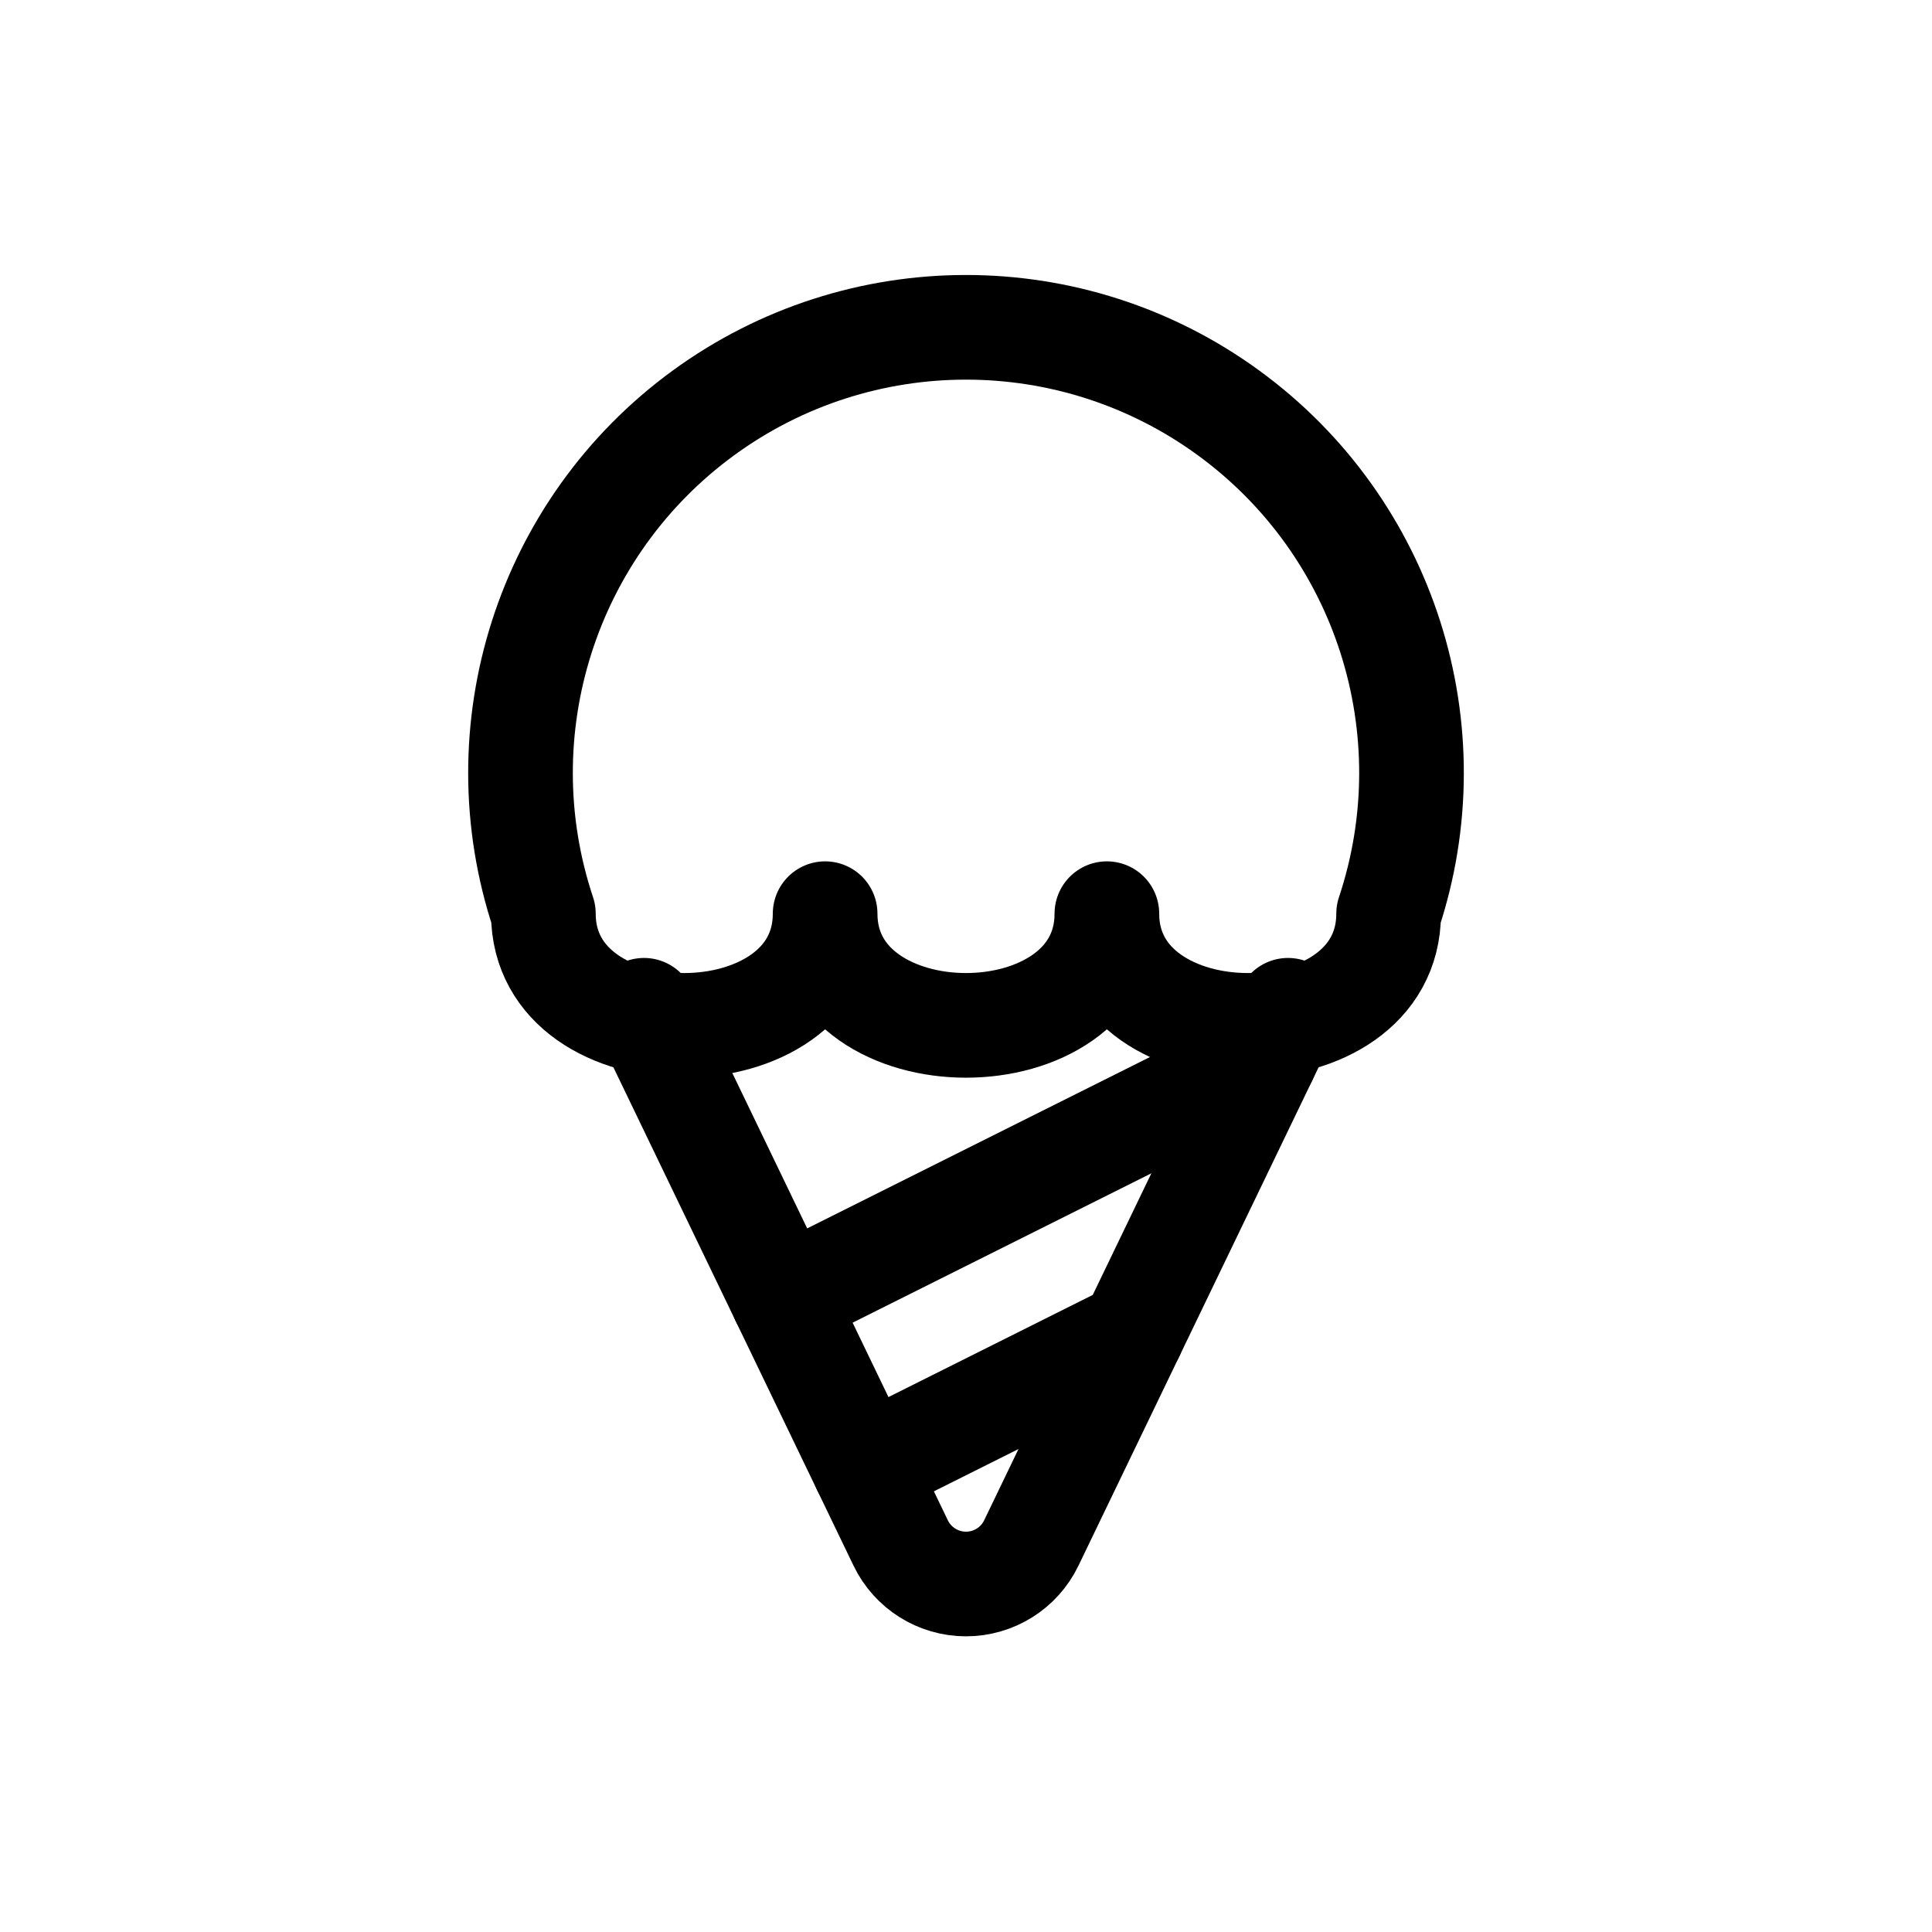
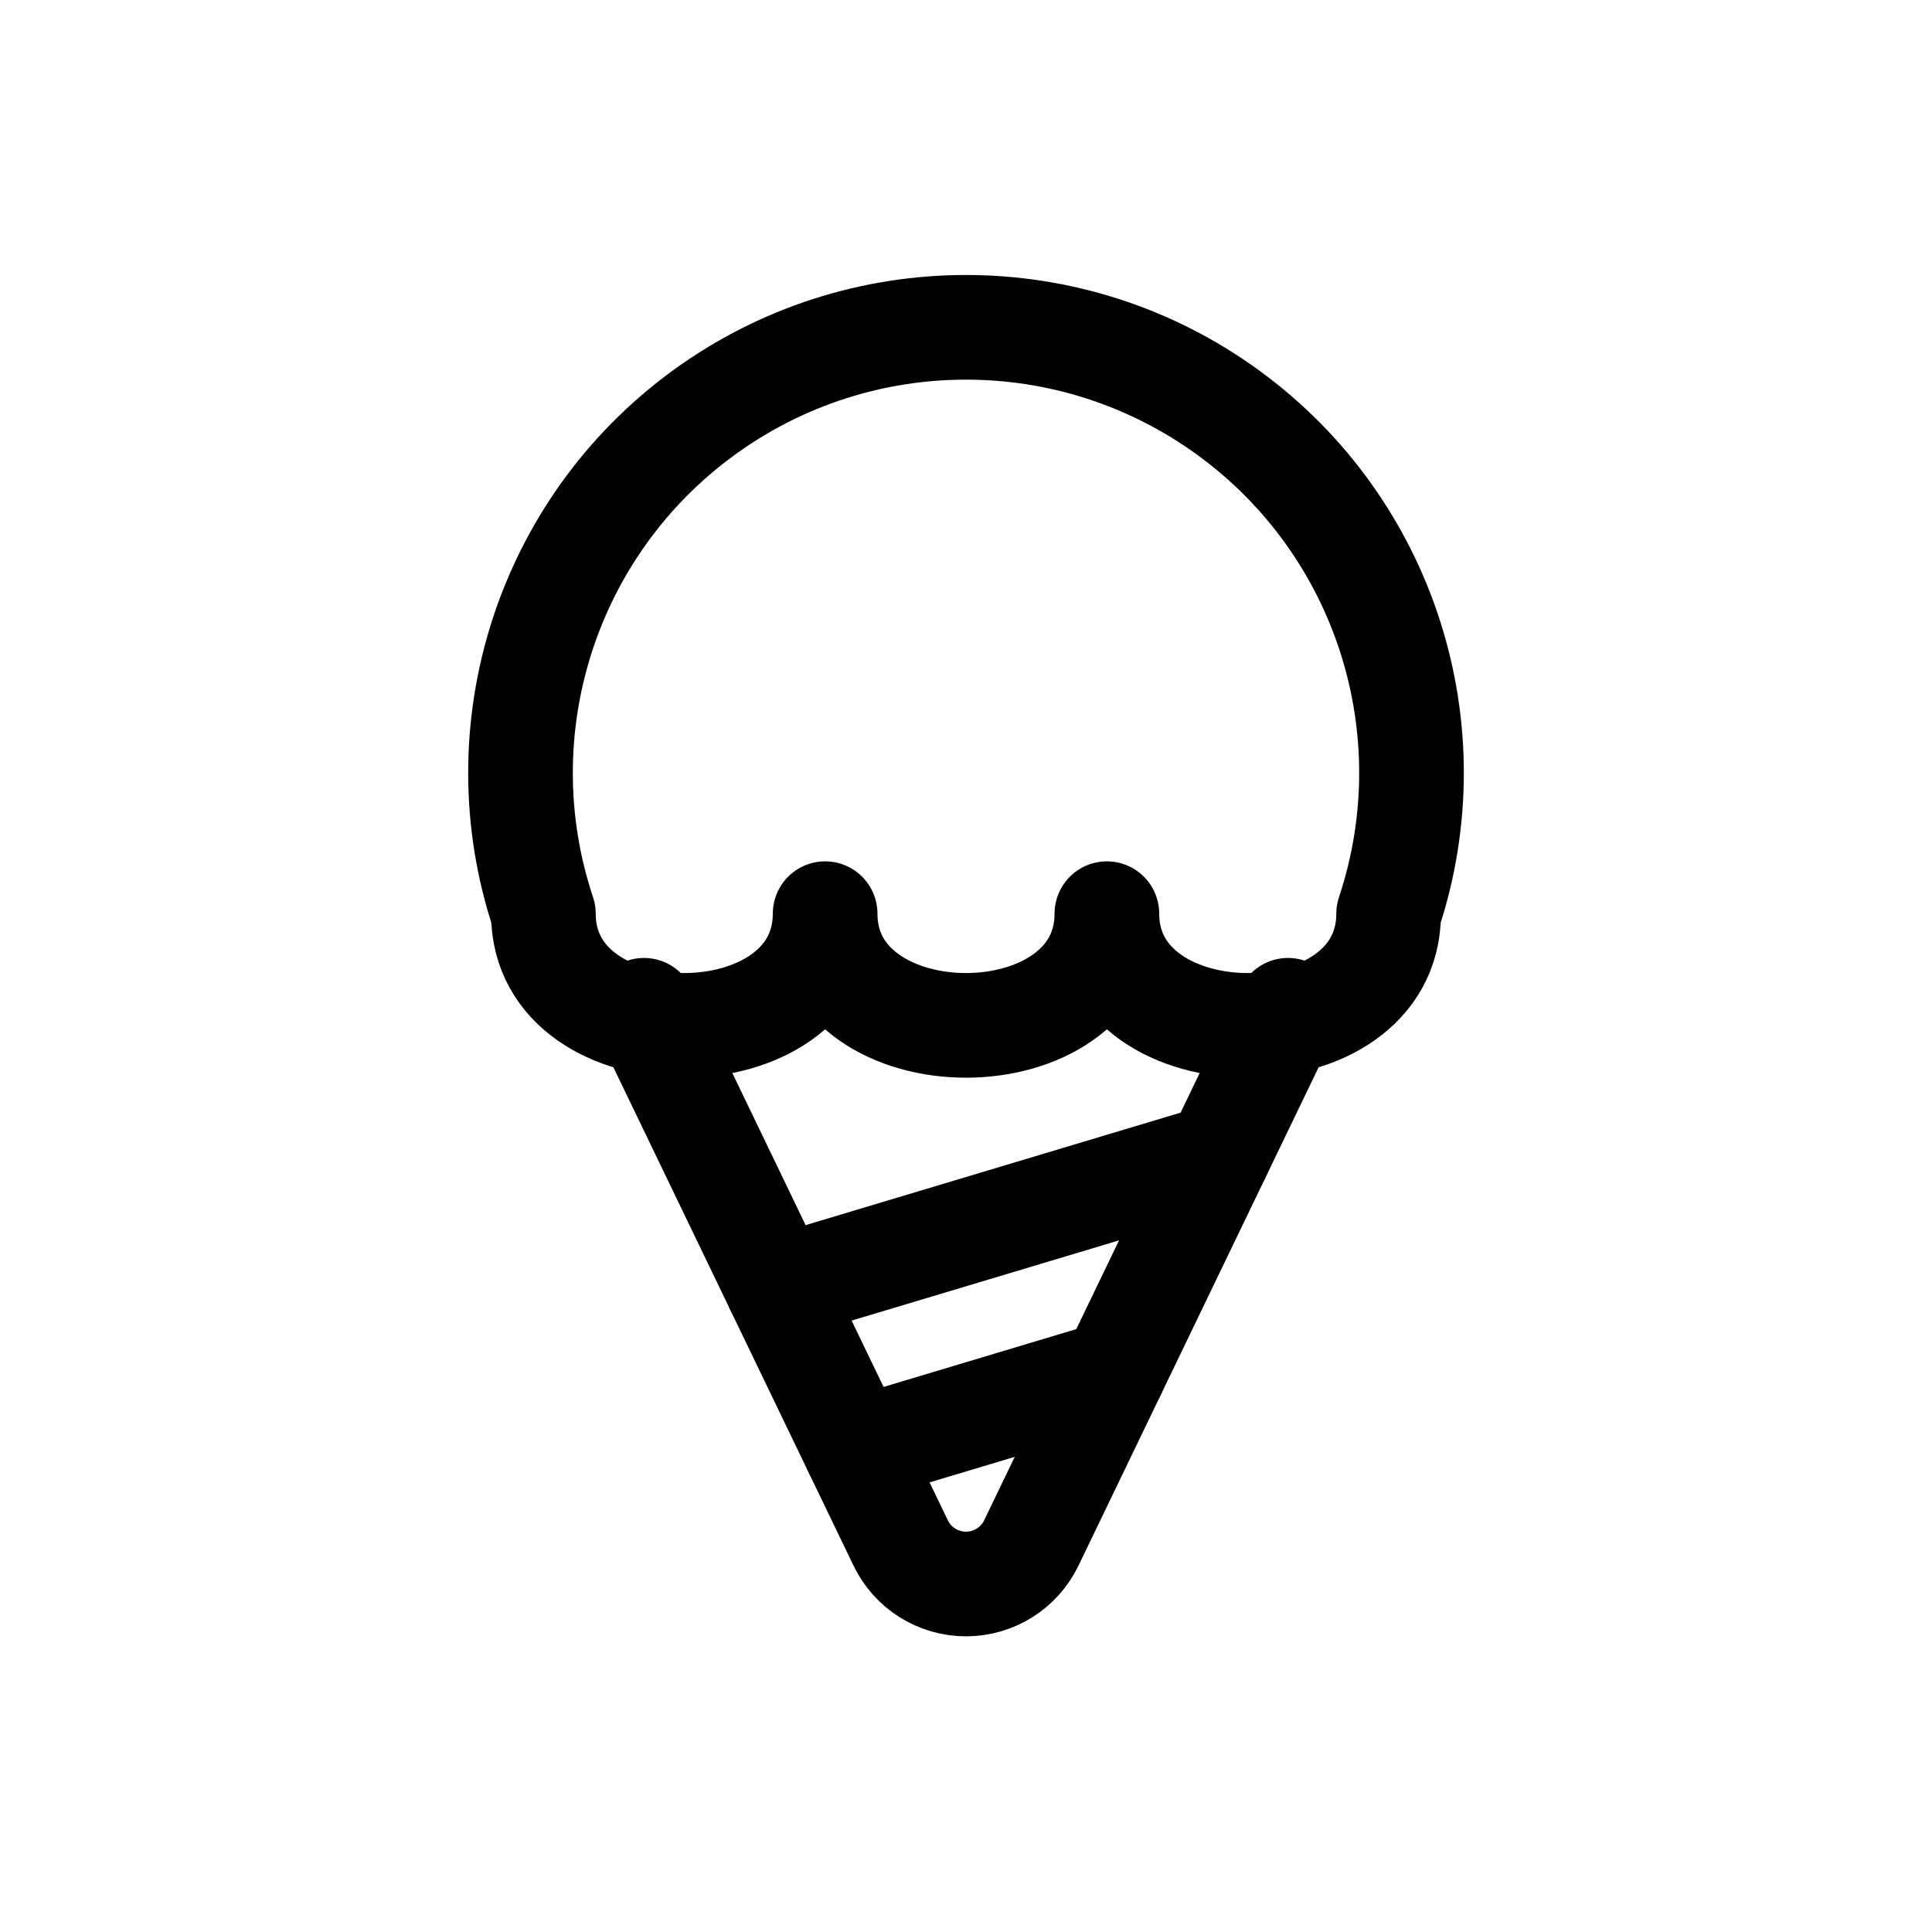
<svg xmlns="http://www.w3.org/2000/svg" width="24" height="24" viewBox="0 0 24 24" fill="none">
  <path d="M17.25 11.35C17.25 13.2 13.75 13.2 13.75 11.35C13.75 13.2 10.25 13.2 10.25 11.35C10.25 13.2 6.75 13.2 6.75 11.35C5.989 9.066 6.792 6.551 8.736 5.131C10.68 3.711 13.32 3.711 15.264 5.131C17.209 6.551 18.011 9.066 17.25 11.35Z" stroke="currentColor" stroke-width="1.3" stroke-linecap="round" stroke-linejoin="round" />
  <path d="M8 12.55L11.189 19.168C11.339 19.479 11.654 19.677 12 19.677C12.346 19.677 12.661 19.479 12.811 19.168L16 12.55" stroke="currentColor" stroke-width="1.3" stroke-linecap="round" stroke-linejoin="round" />
-   <path d="M9.728 16.136L15.714 13.143" stroke="currentColor" stroke-width="1.3" stroke-linecap="round" stroke-linejoin="round" />
-   <path d="M10.738 18.231L14.064 16.568" stroke="currentColor" stroke-width="1.3" stroke-linecap="round" stroke-linejoin="round" />
+   <path d="M9.663 16.001L15.127 14.362" stroke="currentColor" stroke-width="1.3" stroke-linecap="round" stroke-linejoin="round" />
+   <path d="M10.632 18.011L13.831 17.051" stroke="currentColor" stroke-width="1.3" stroke-linecap="round" stroke-linejoin="round" />
</svg>
